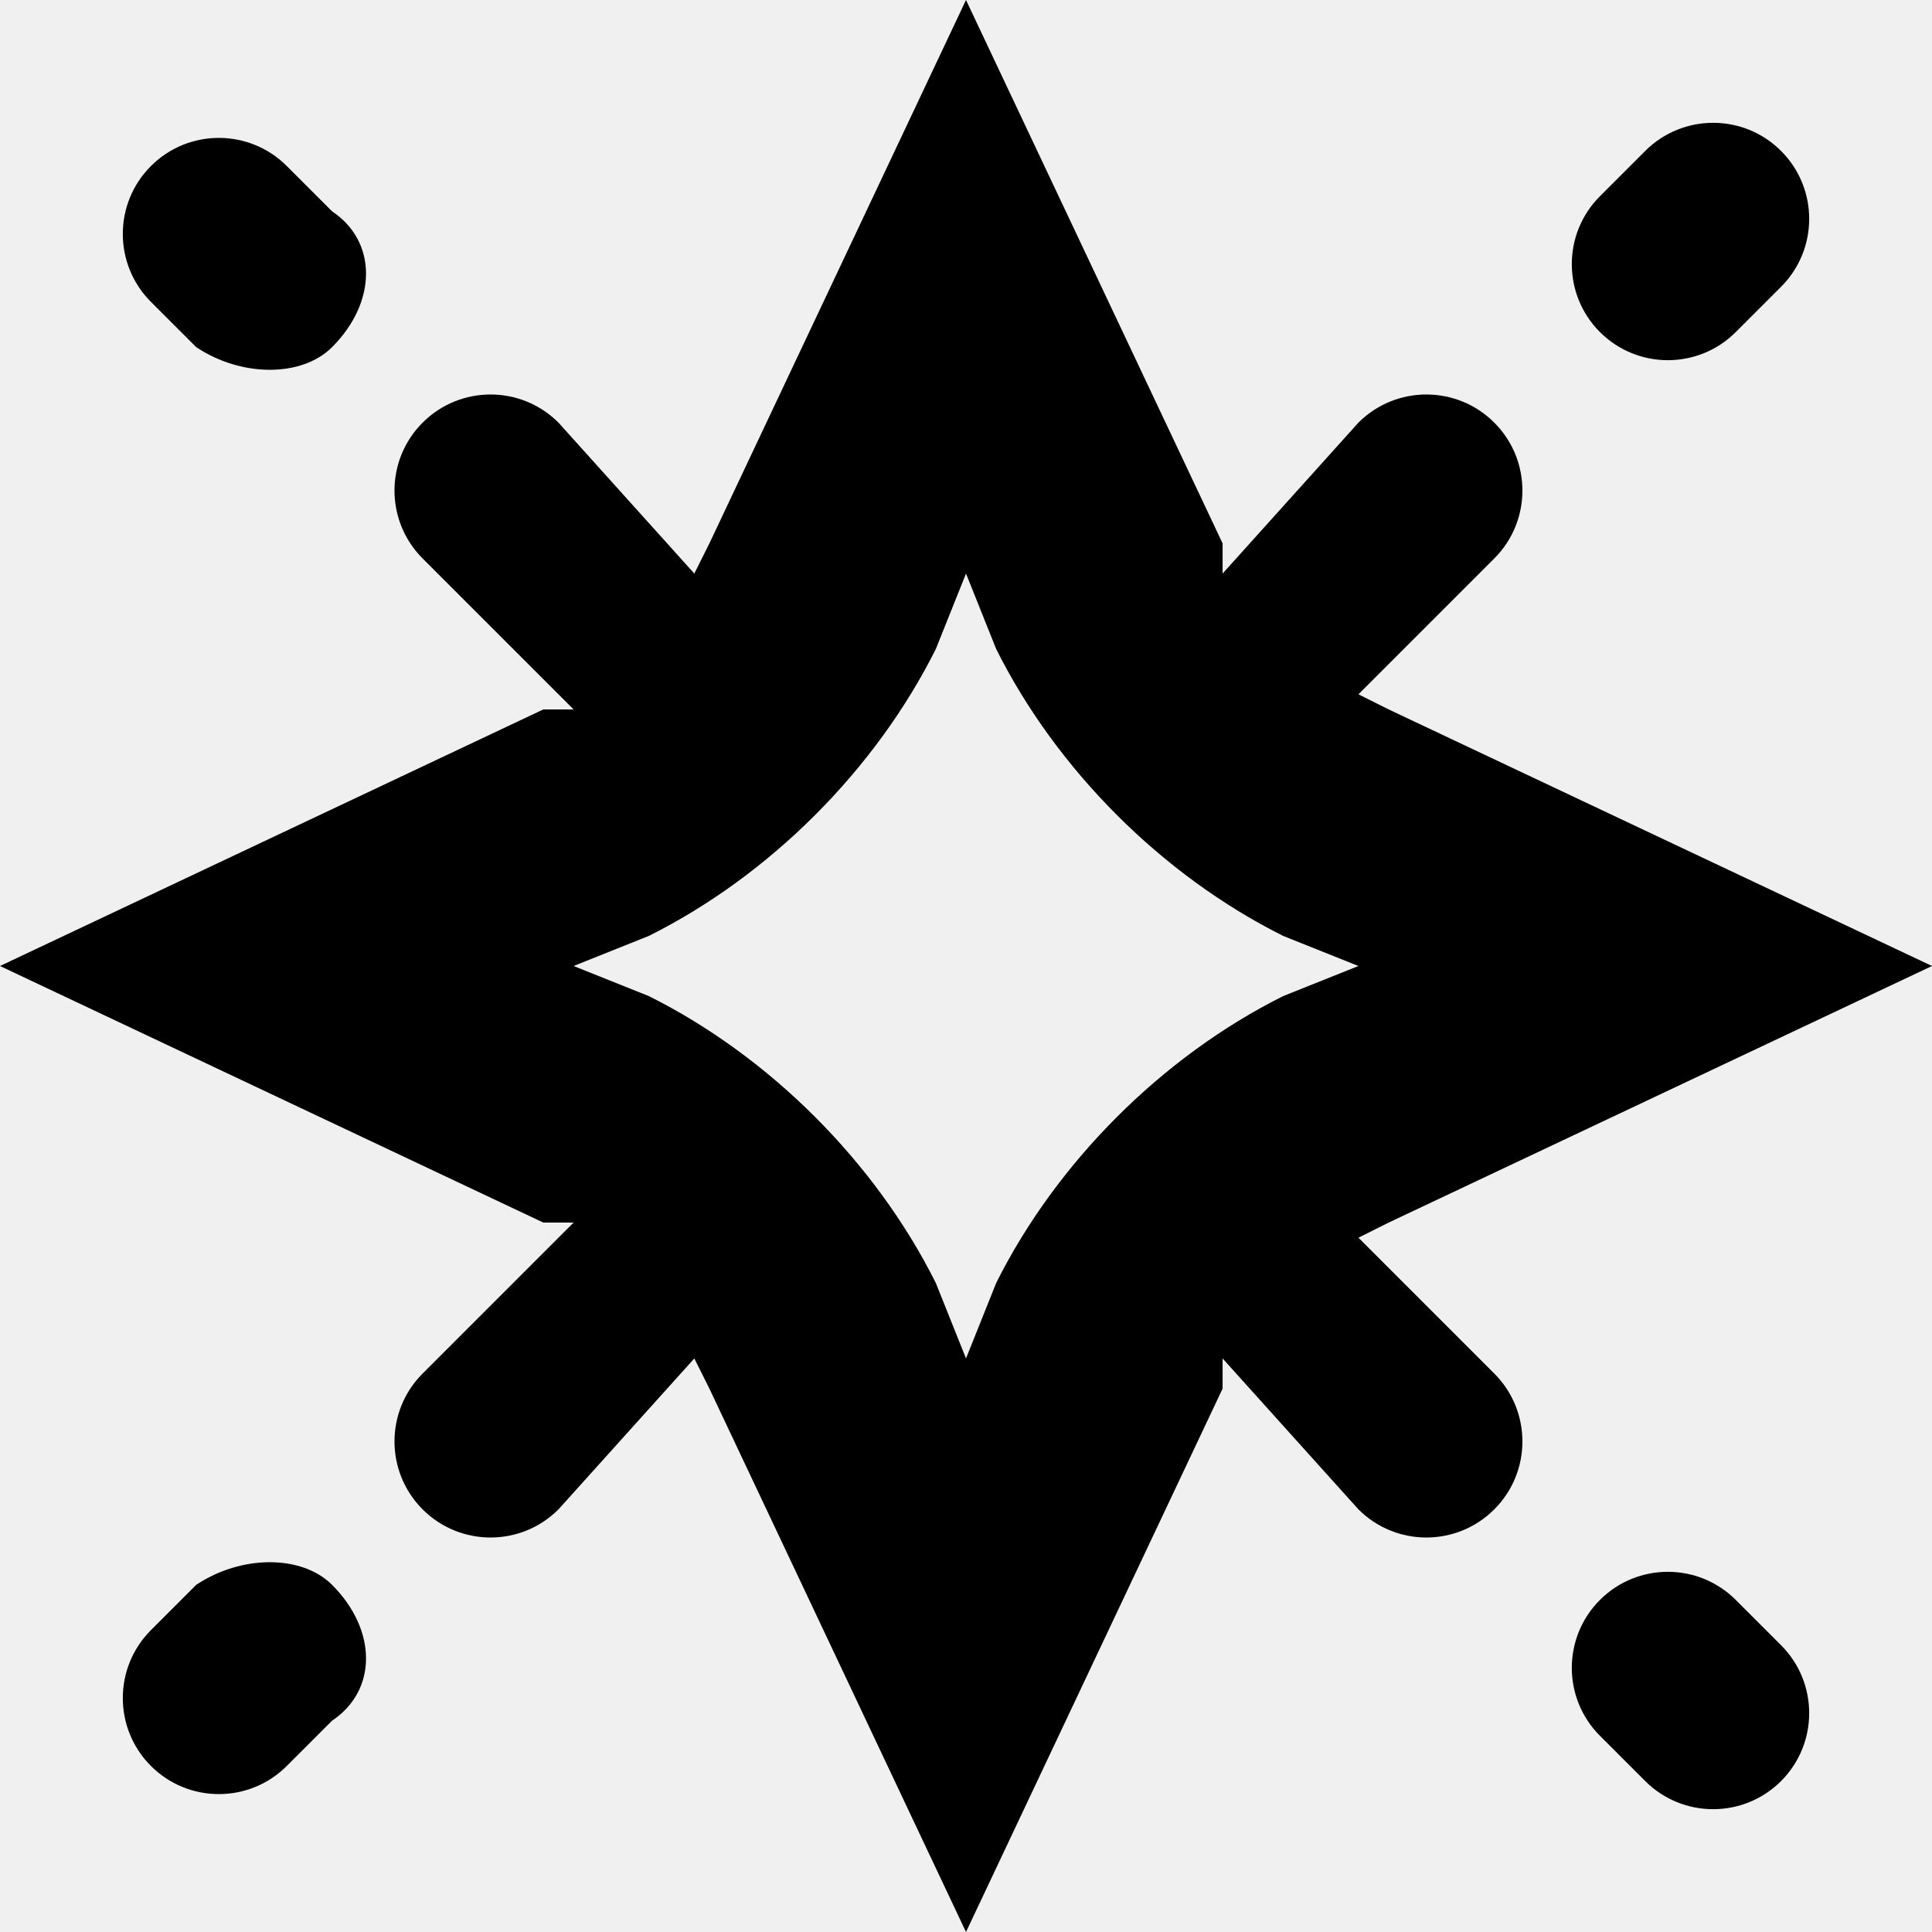
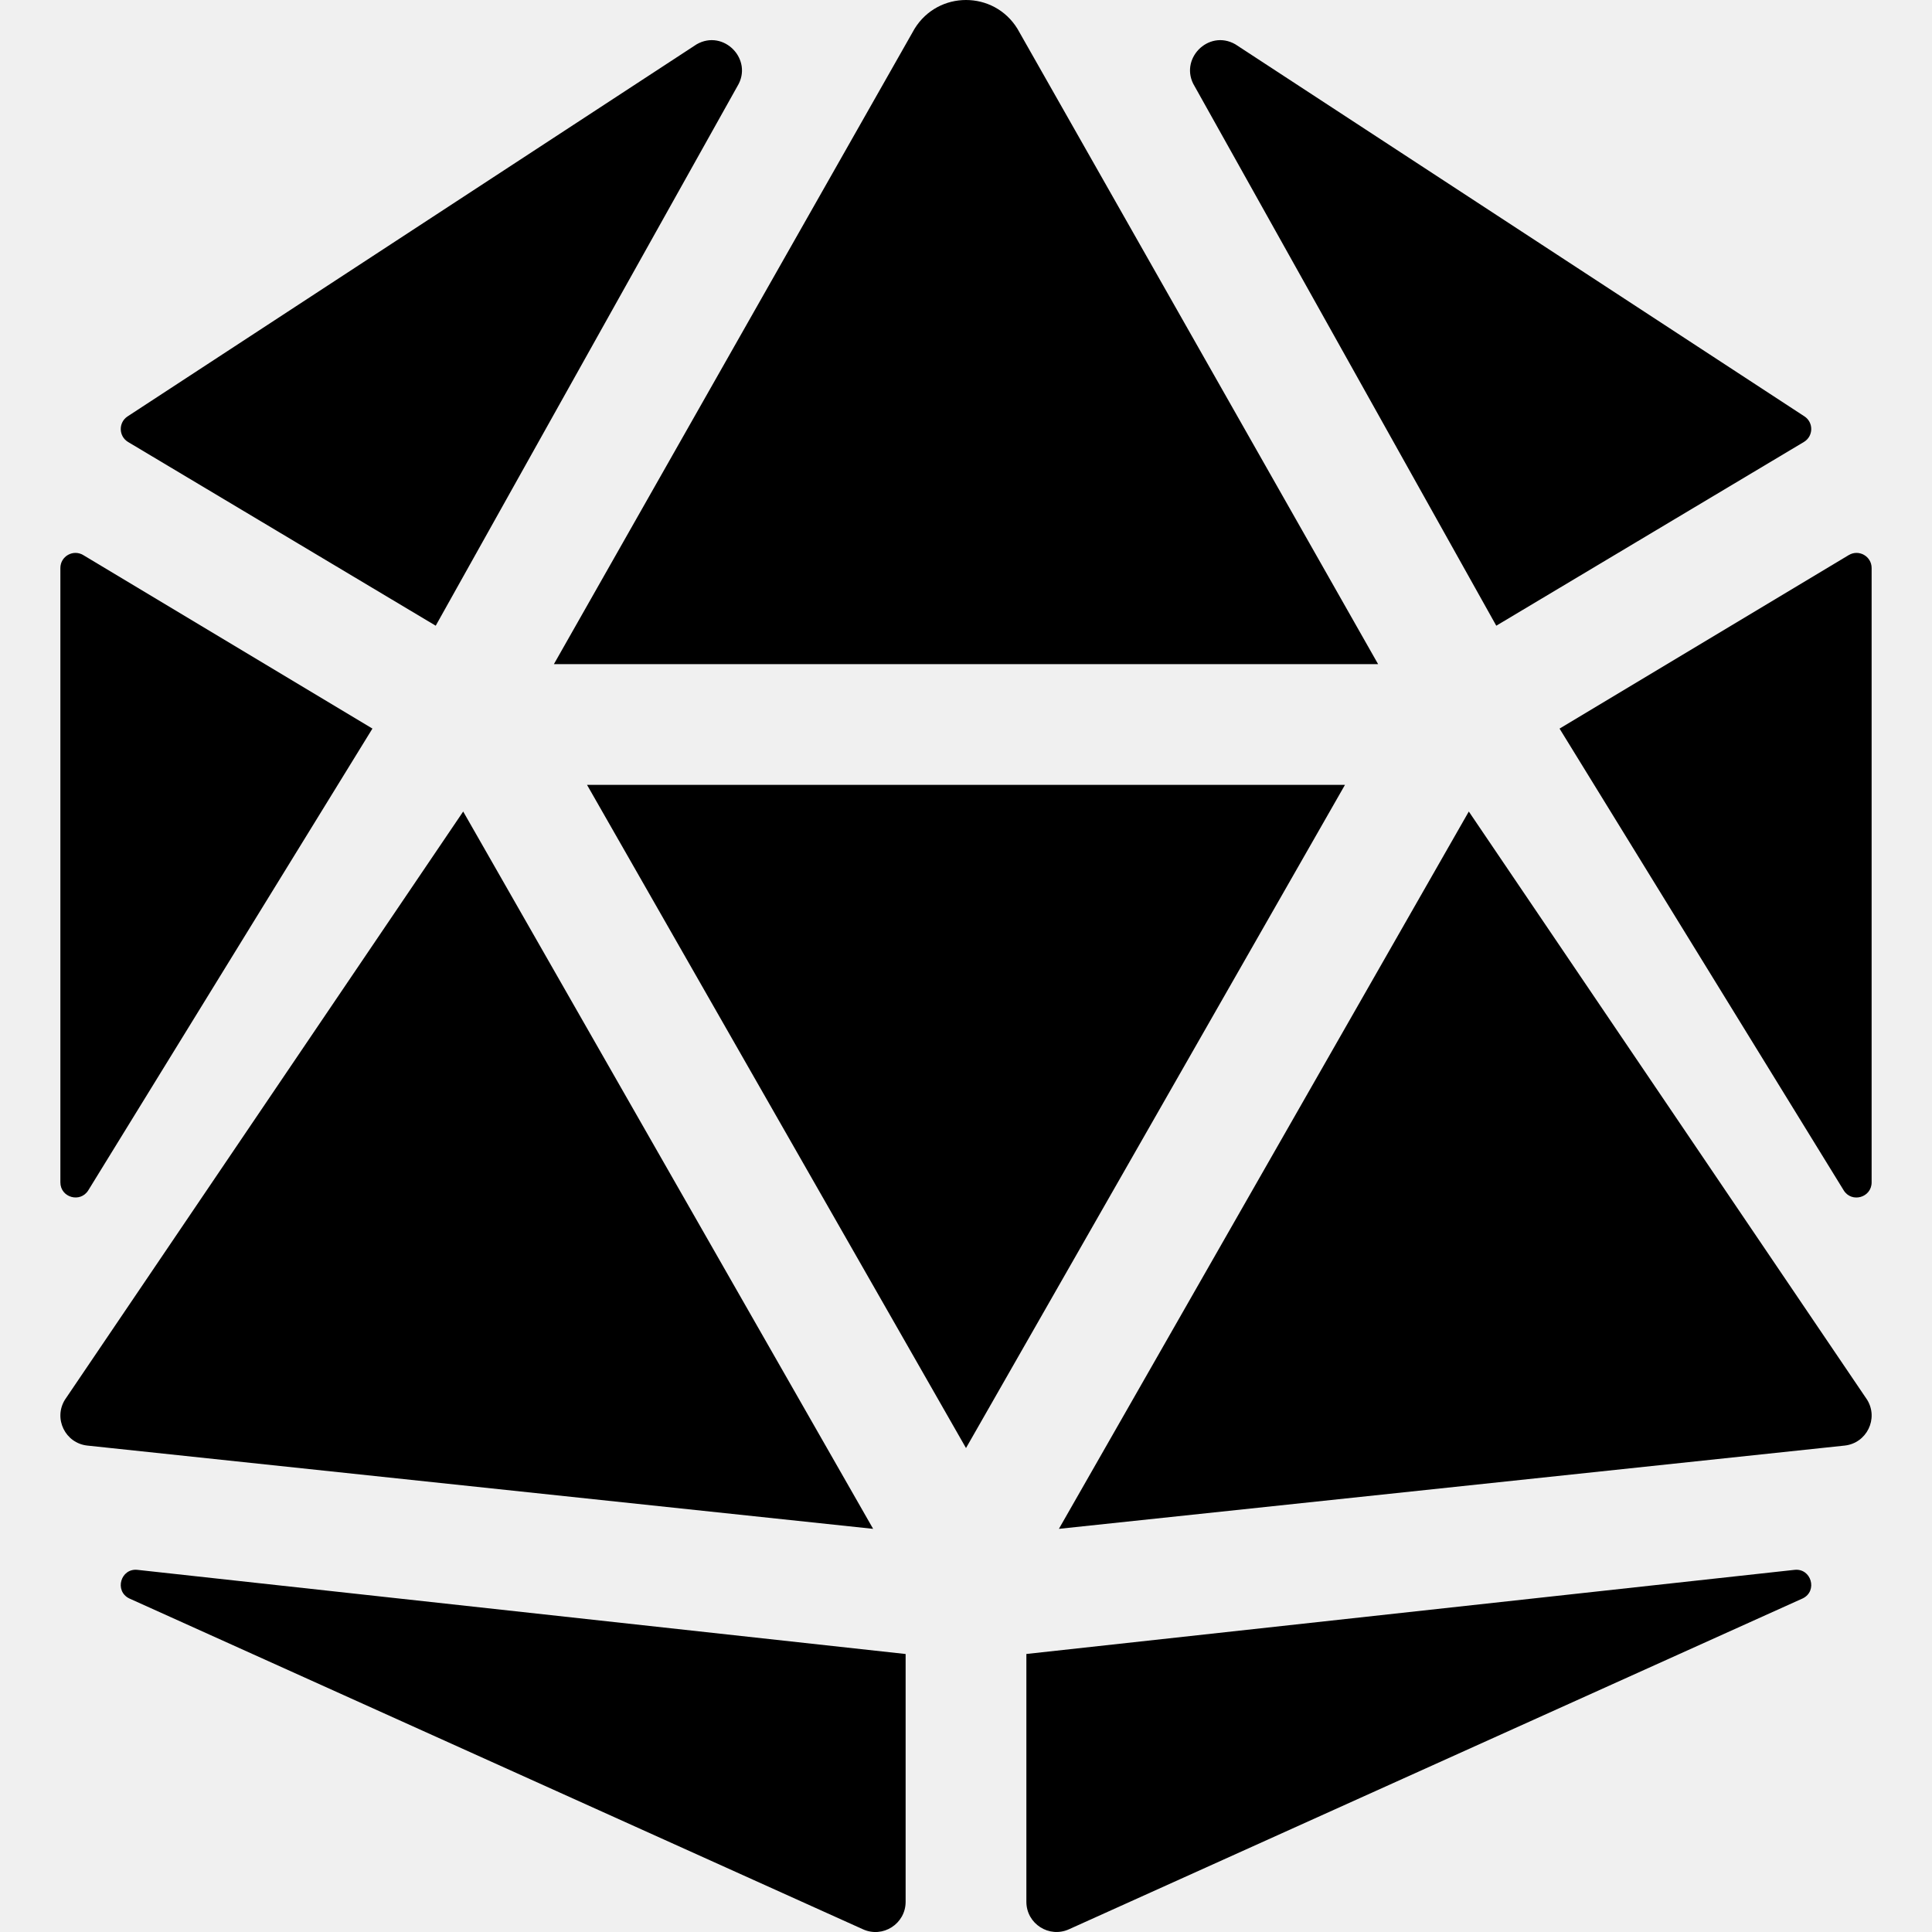
- <svg xmlns="http://www.w3.org/2000/svg" viewBox="0 0 128 128">
-   <path fill-rule="evenodd" d="M81 36 64 0 47 36l-1 2-9-10a6 6 0 0 0-9 9l10 10h-2L0 64l36 17h2L28 91a6 6 0 1 0 9 9l9-10 1 2 17 36 17-36v-2l9 10a6 6 0 1 0 9-9l-9-9 2-1 36-17-36-17-2-1 9-9a6 6 0 1 0-9-9l-9 10v-2Zm-17 2-2 5c-4 8-11 15-19 19l-5 2 5 2c8 4 15 11 19 19l2 5 2-5c4-8 11-15 19-19l5-2-5-2c-8-4-15-11-19-19l-2-5Z" clip-rule="evenodd" />
-   <path d="M118 19a6 6 0 0 0-9-9l-3 3a6 6 0 1 0 9 9l3-3Zm-96 4c-2 2-6 2-9 0l-3-3a6 6 0 1 1 9-9l3 3c3 2 3 6 0 9Zm0 82c-2-2-6-2-9 0l-3 3a6 6 0 1 0 9 9l3-3c3-2 3-6 0-9Zm96 4a6 6 0 0 1-9 9l-3-3a6 6 0 1 1 9-9l3 3Z" />
-   <style>path{fill:#000}@media (prefers-color-scheme:dark){path{fill:#fff}}</style>
+ <svg xmlns="http://www.w3.org/2000/svg" fill="#000000" width="800px" height="800px" viewBox="-16 0 512 512">
+   <path d="M106.75 215.06L1.2 370.95c-3.08 5 .1 11.5 5.93 12.14l208.26 22.07-108.64-190.1zM7.41 315.43L82.7 193.08 6.06 147.1c-2.67-1.6-6.06.32-6.06 3.43v162.81c0 4.03 5.29 5.53 7.41 2.09zM18.25 423.6l194.4 87.66c5.3 2.45 11.35-1.43 11.35-7.26v-65.67l-203.55-22.3c-4.45-.5-6.23 5.59-2.2 7.57zm81.22-257.78L179.4 22.88c4.34-7.06-3.59-15.25-10.78-11.14L17.81 110.35c-2.47 1.62-2.39 5.26.13 6.78l81.53 48.69zM240 176h109.21L253.63 7.62C250.5 2.54 245.25 0 240 0s-10.5 2.54-13.63 7.62L130.79 176H240zm233.94-28.9l-76.64 45.99 75.29 122.35c2.11 3.44 7.41 1.94 7.41-2.1V150.53c0-3.11-3.39-5.03-6.06-3.43zm-93.41 18.72l81.53-48.7c2.53-1.52 2.6-5.16.13-6.78l-150.81-98.6c-7.19-4.11-15.12 4.08-10.78 11.14l79.93 142.94zm79.02 250.21L256 438.32v65.67c0 5.84 6.05 9.71 11.35 7.26l194.4-87.66c4.03-1.97 2.25-8.06-2.2-7.56zm-86.3-200.97l-108.63 190.1 208.26-22.07c5.83-.65 9.01-7.14 5.93-12.14L373.25 215.06zM240 208H139.57L240 383.75 340.43 208H240z" />
</svg>
